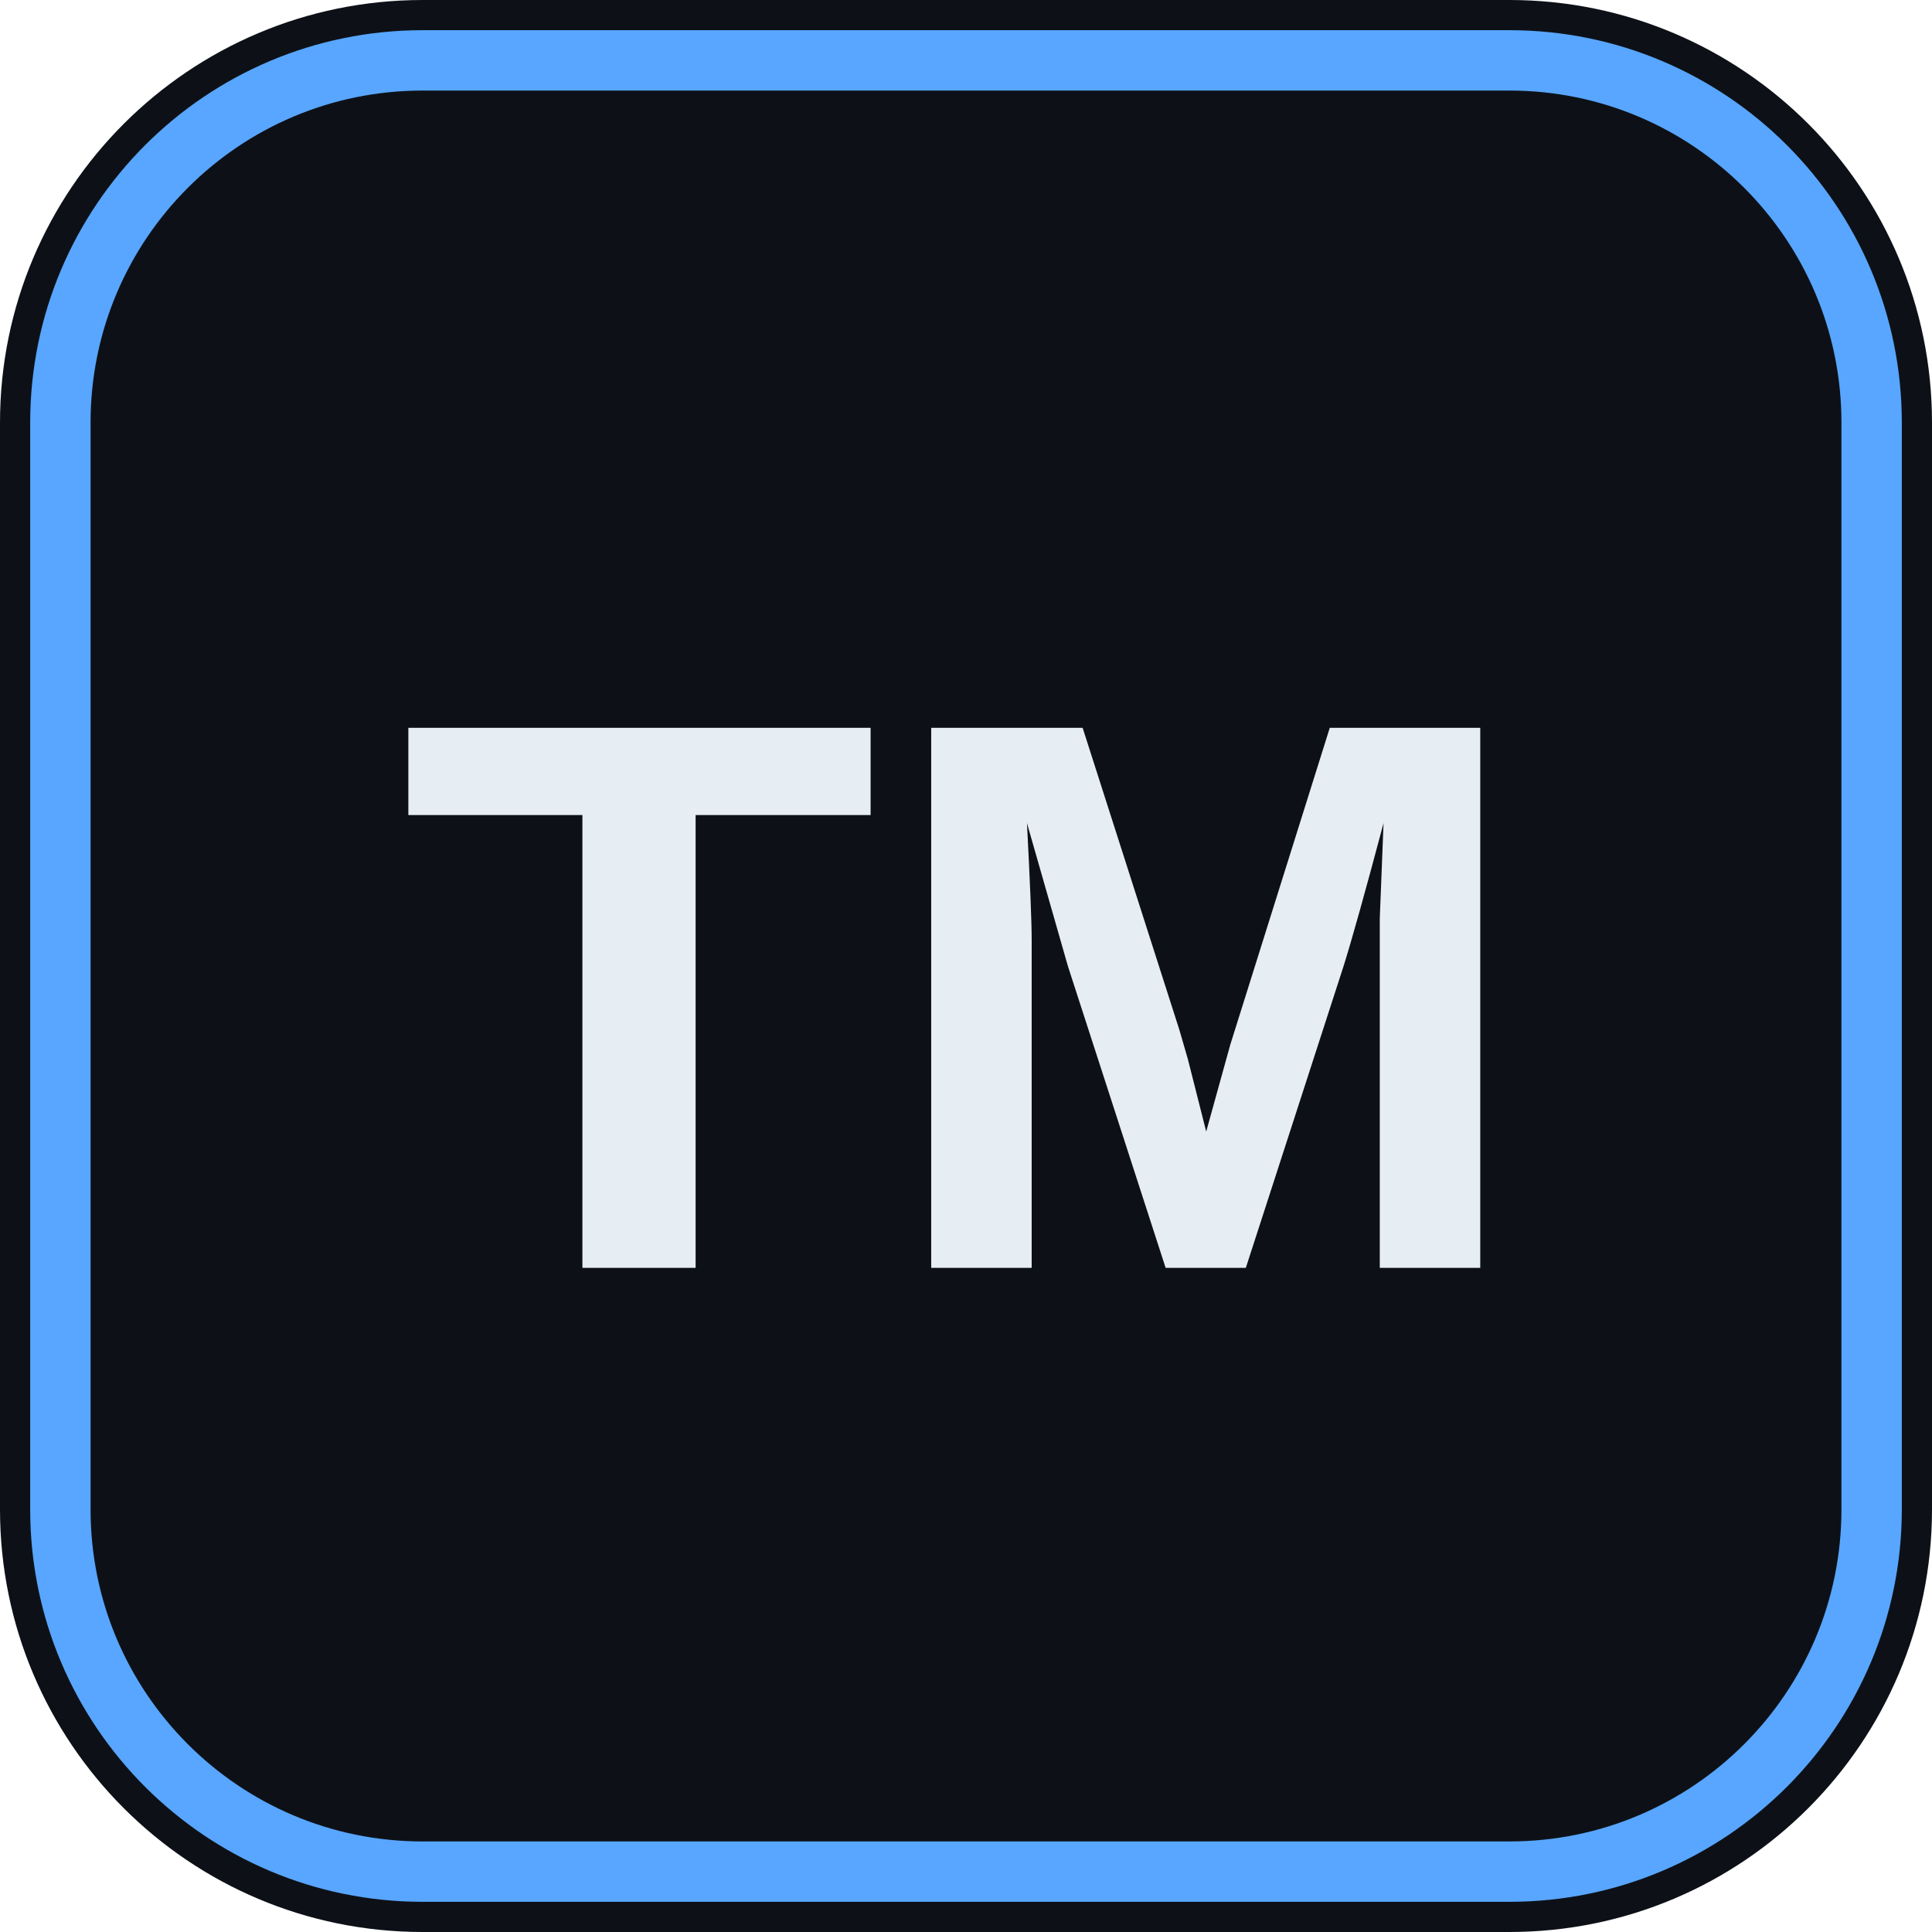
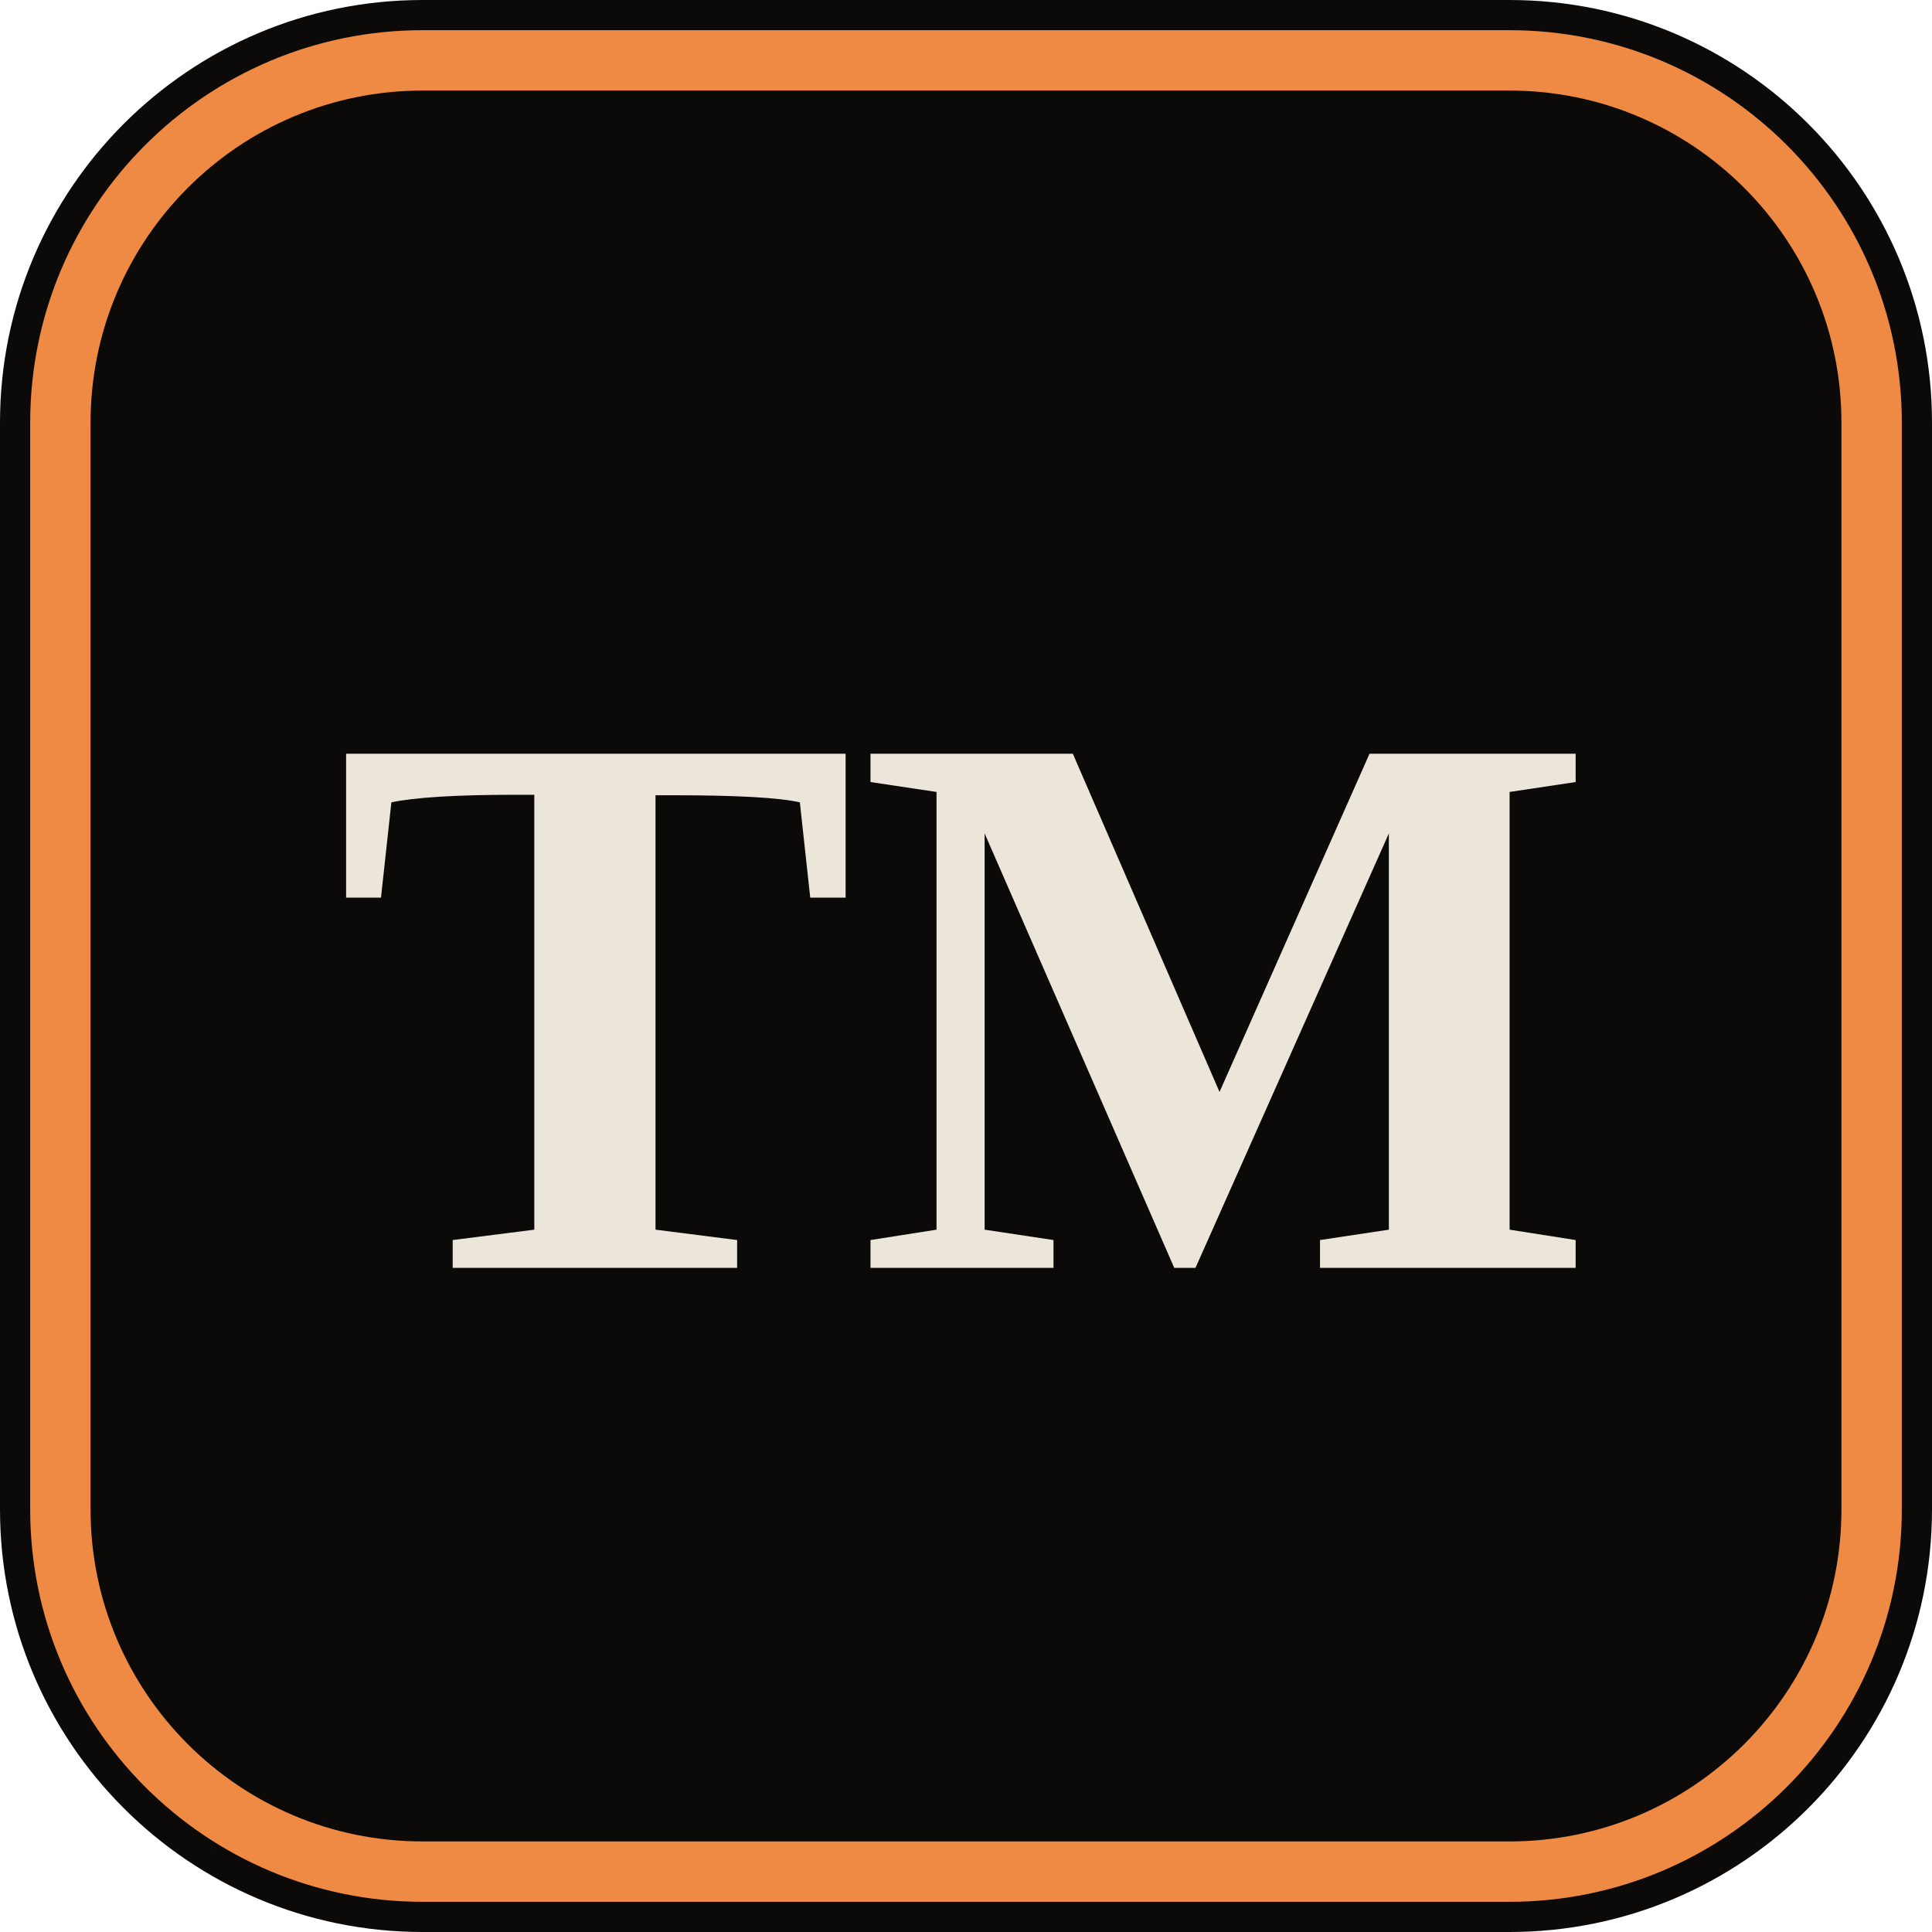
<svg xmlns="http://www.w3.org/2000/svg" viewBox="0 0 64 64" role="img" aria-label="Timothy Mitchell">
-   <rect width="64" height="64" rx="14" fill="#0d1117" />
-   <rect x="2" y="2" width="60" height="60" rx="12" fill="none" stroke="#58a6ff" stroke-width="2" />
-   <text x="32" y="42" text-anchor="middle" font-family="Arial, Helvetica, sans-serif" font-size="26" font-weight="700" fill="#e6edf3">TM</text>
+   <rect width="64" height="64" rx="14" fill="#0b0a09" />
+   <rect x="2" y="2" width="60" height="60" rx="12" fill="none" stroke="#ef8a45" stroke-width="2" />
+   <text x="32" y="42" text-anchor="middle" font-family="Georgia, 'Times New Roman', serif" font-size="26" font-weight="700" fill="#ece6da">TM</text>
</svg>
